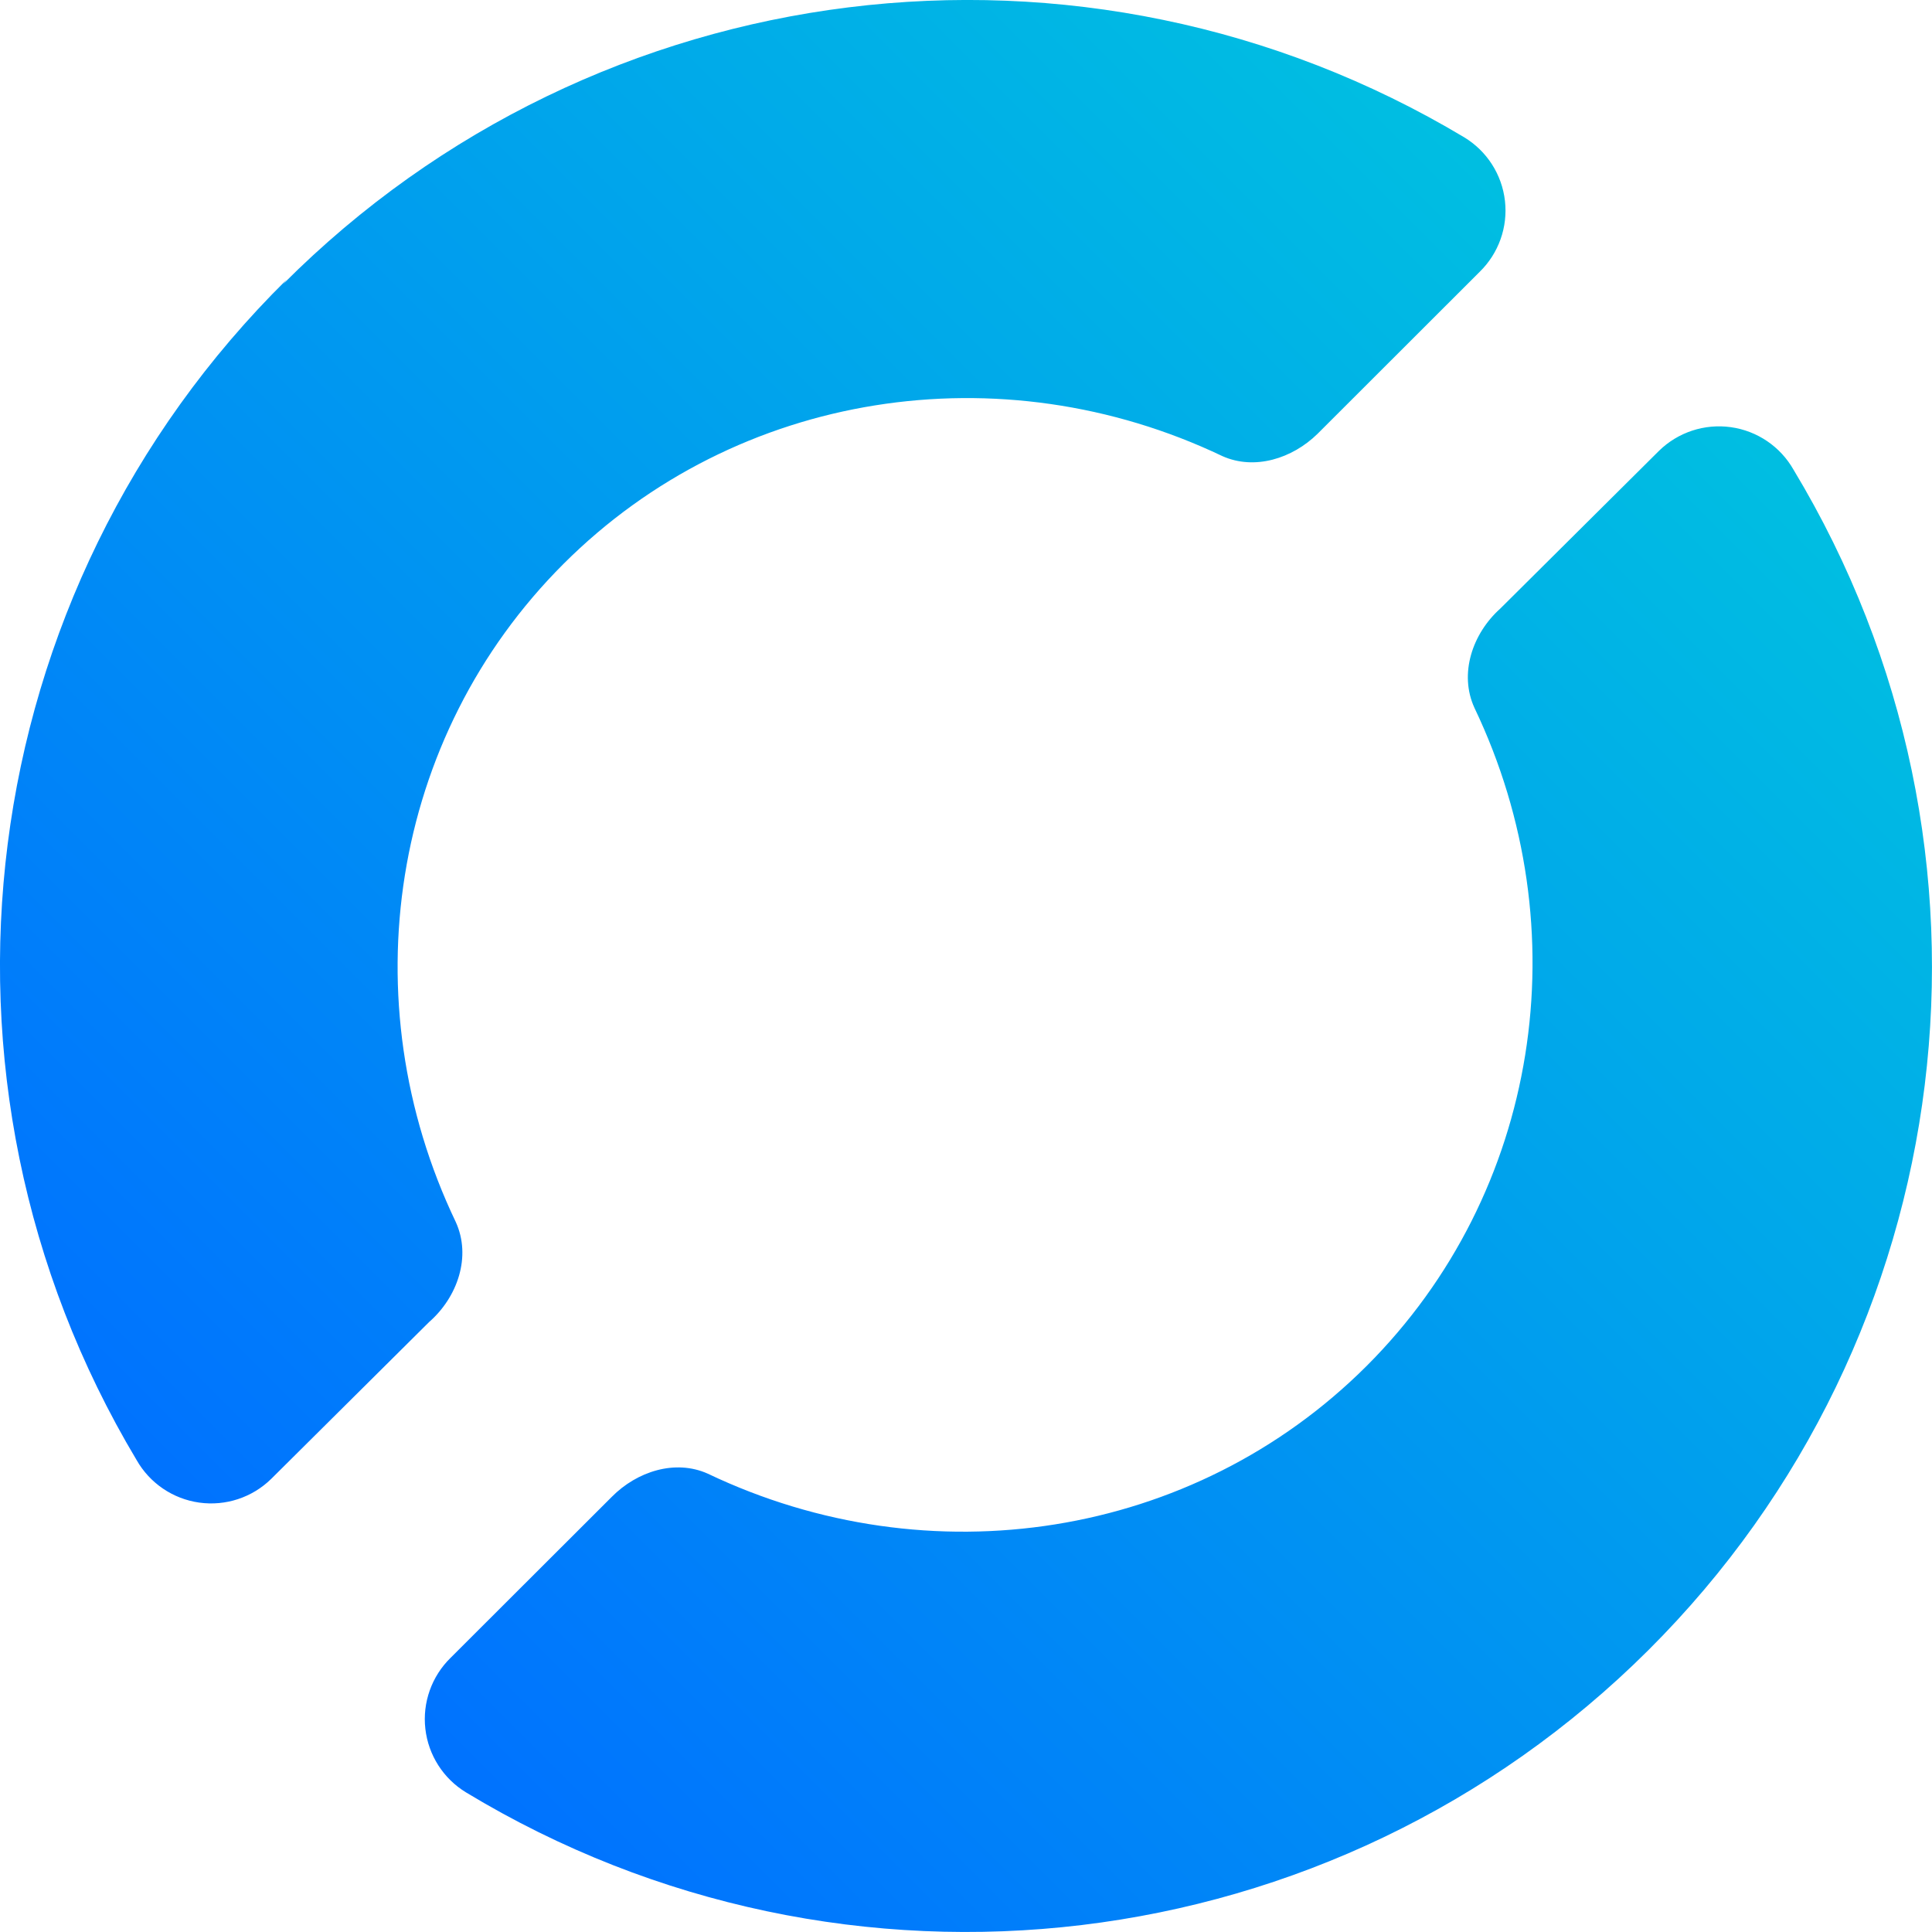
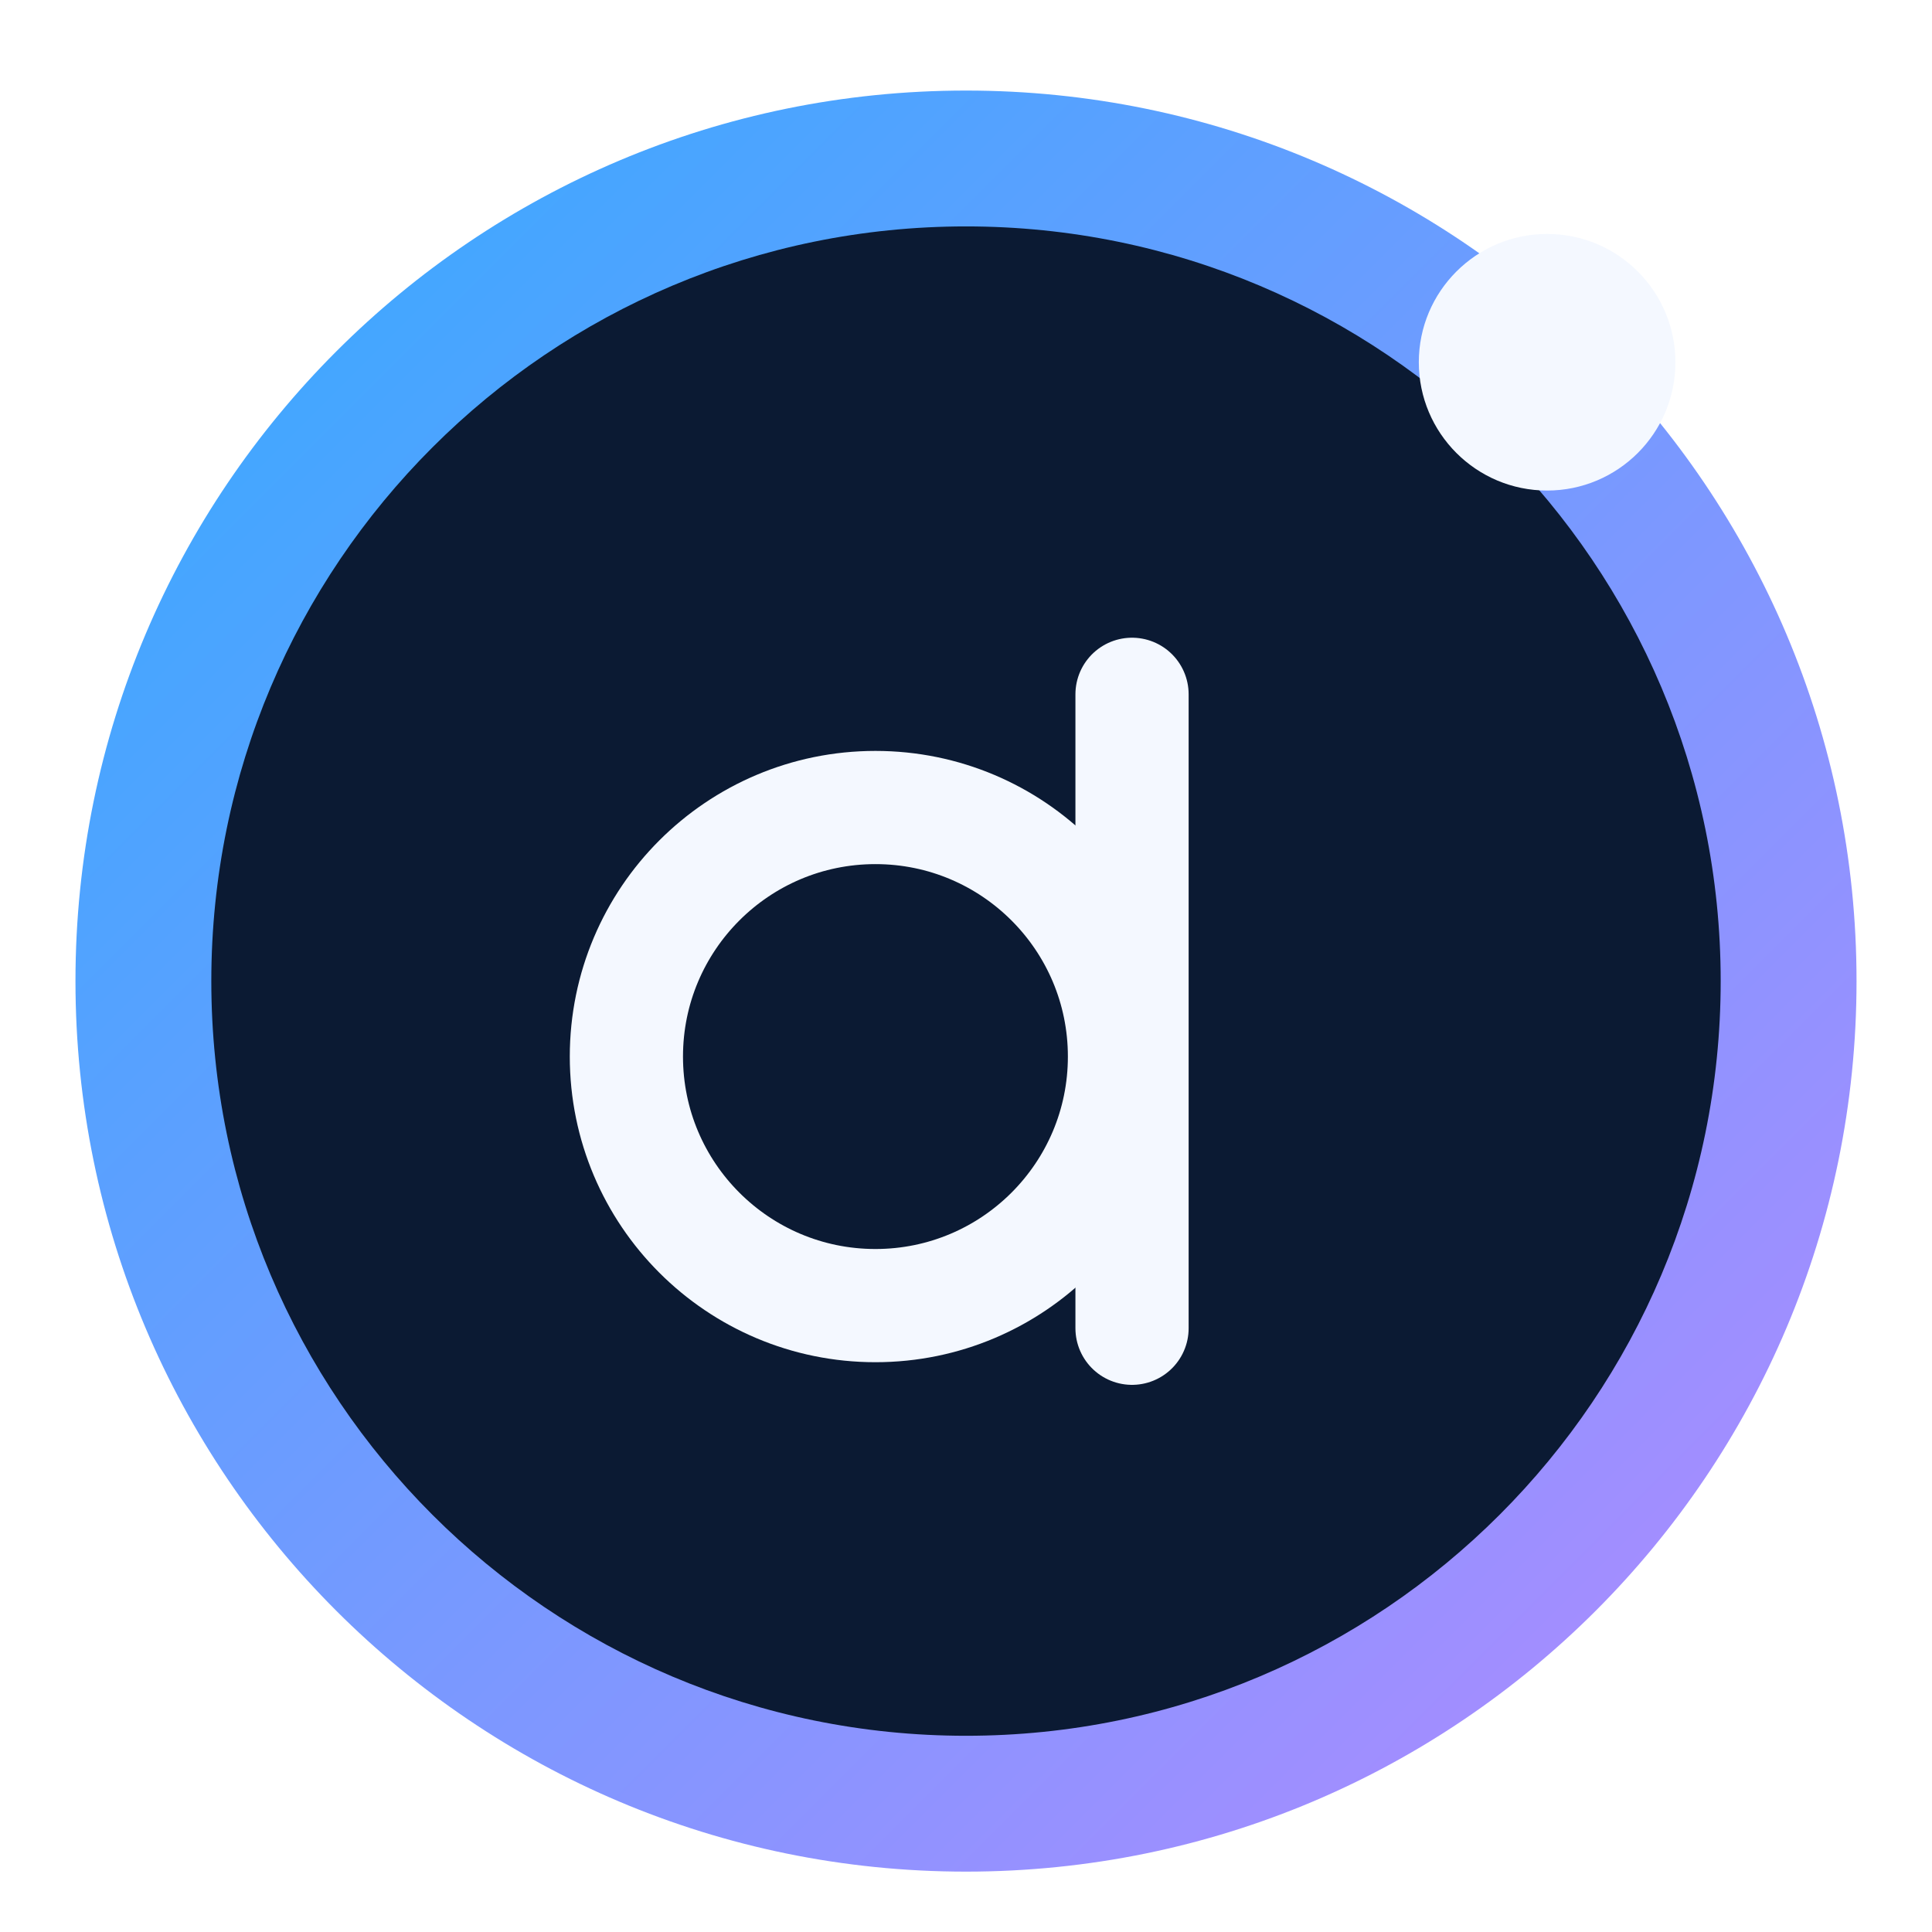
- <svg xmlns="http://www.w3.org/2000/svg" xmlns:xlink="http://www.w3.org/1999/xlink" xml:space="preserve" viewBox="66.993 897.484 26 26">
-   <linearGradient id="a" x1=".148" x2=".845" y1=".851" y2=".154" gradientTransform="matrix(26.301 0 0 26.331 90.674 911.757)" gradientUnits="userSpaceOnUse">
-     <stop offset="0" stop-color="#0071ff" />
-     <stop offset="1" stop-color="#00bfe1" />
-   </linearGradient>
+ <svg xmlns="http://www.w3.org/2000/svg" viewBox="0 0 256 256">
  <defs>
-     <linearGradient xlink:href="#a" id="b" x1=".148" x2=".845" y1=".851" y2=".154" gradientTransform="matrix(26.00048 0 0 25.99935 66.993 897.485)" gradientUnits="userSpaceOnUse" />
+     <linearGradient id="g" x1="0.1" y1="0.1" x2="0.9" y2="0.9">
+       <stop offset="0" stop-color="#3da8ff" />
+       <stop offset="1" stop-color="#a98cff" />
+     </linearGradient>
  </defs>
-   <path fill="url(#b)" d="m89.318 903.552-2.135 2.122c-.376.337-.558.879-.347 1.337 1.422 2.976.882 6.524-1.452 8.856-2.335 2.331-5.887 2.87-8.866 1.449-.439-.197-.954-.03-1.292.312l-2.17 2.167a1.154 1.154 0 0 0 .208 1.81 13.005 13.005 0 0 0 15.91-1.912 12.97 12.97 0 0 0 1.956-15.887 1.154 1.154 0 0 0-1.812-.254zm-18.467-2.305a12.969 12.969 0 0 0-2.02 15.885 1.154 1.154 0 0 0 1.812.254l2.124-2.11c.385-.336.572-.884.359-1.348-1.423-2.976-.884-6.524 1.451-8.856 2.334-2.332 5.887-2.871 8.866-1.45.434.194.942.033 1.281-.3l2.182-2.18a1.152 1.152 0 0 0-.208-1.81 13.009 13.009 0 0 0-15.893 1.973z" />
+   <circle cx="128" cy="130" r="118" fill="url(#g)" />
+   <circle cx="128" cy="130" r="100" fill="#0b1a33" />
+   <circle cx="116" cy="140" r="33" fill="none" stroke="#f4f8ff" stroke-width="15" />
+   <line x1="150" y1="92" x2="150" y2="176" stroke="#f4f8ff" stroke-width="15" stroke-linecap="round" />
+   <circle cx="205" cy="48" r="17" fill="#f4f8ff" />
</svg>
